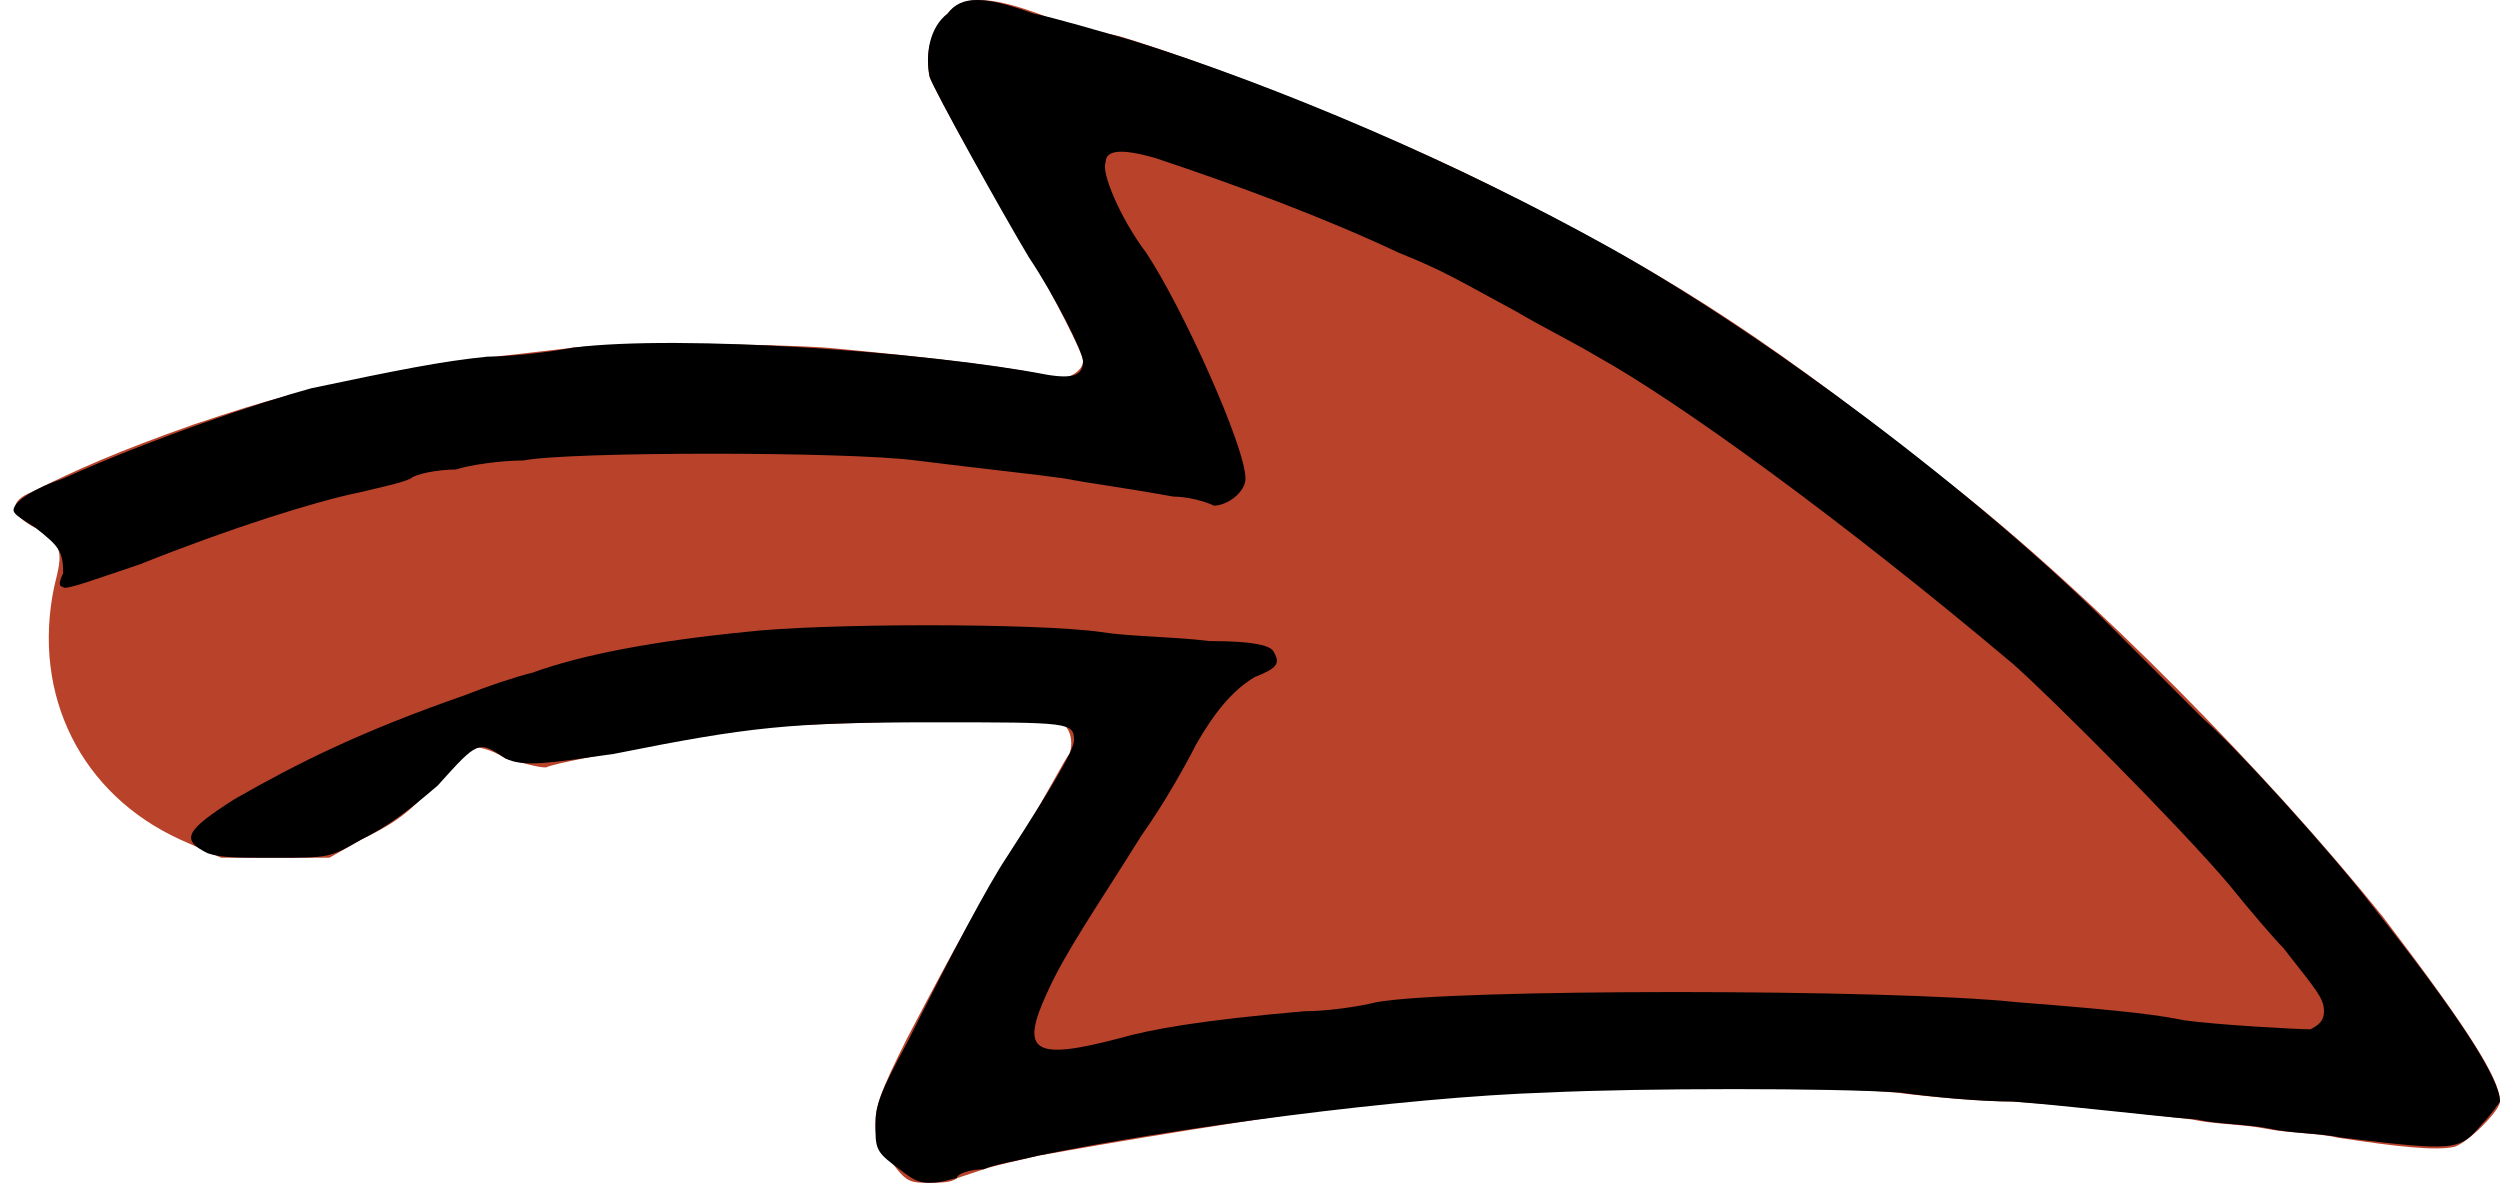
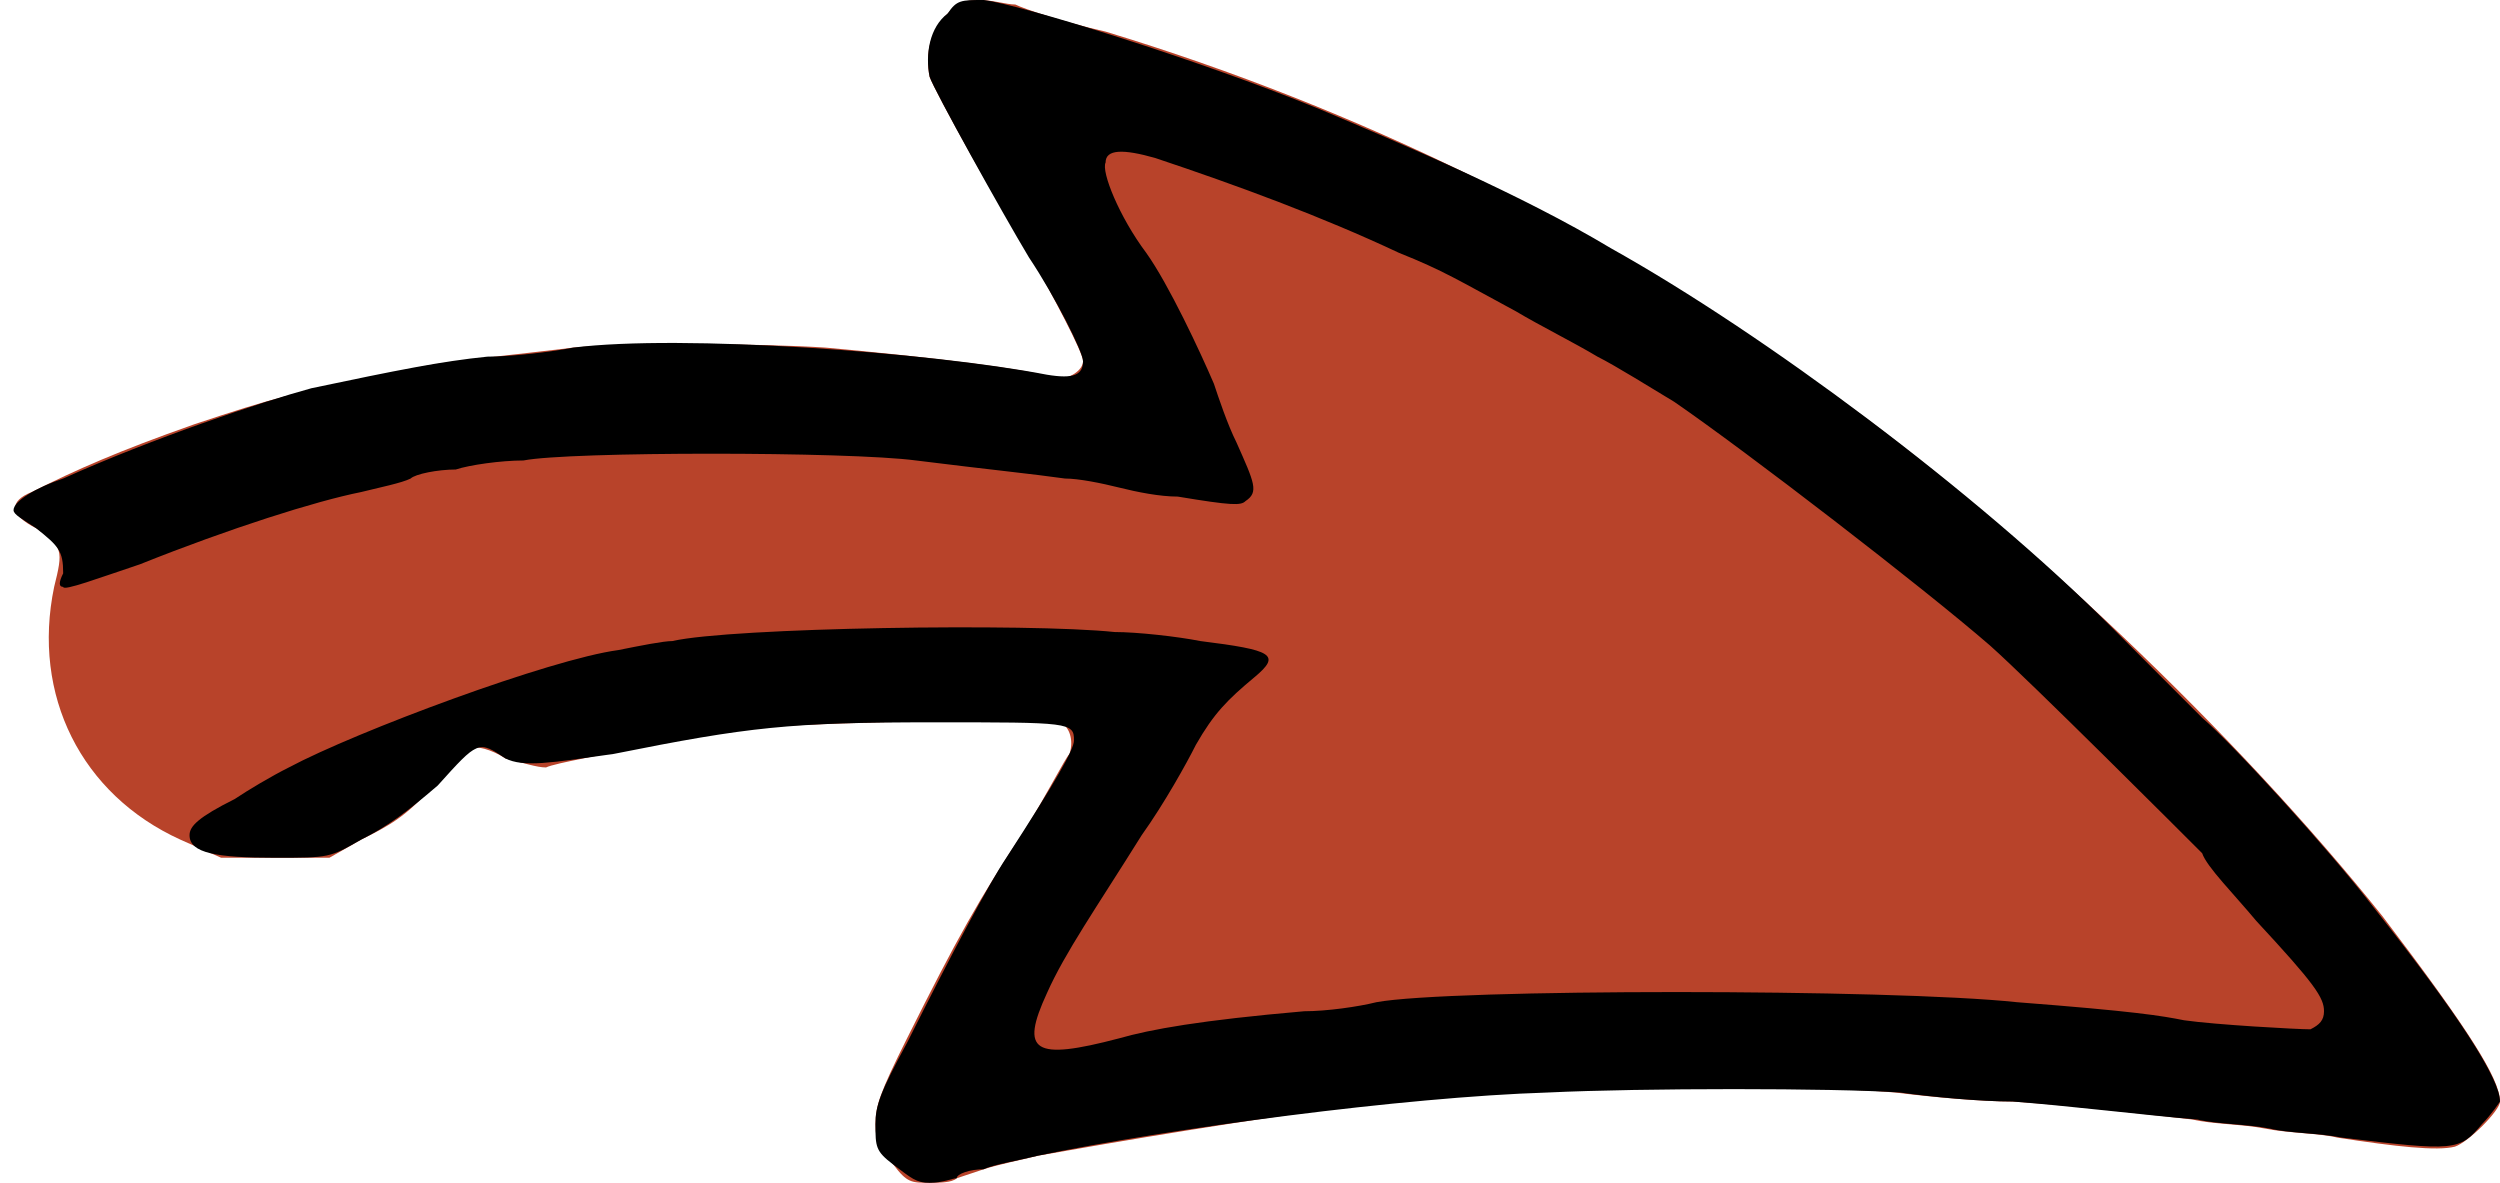
<svg xmlns="http://www.w3.org/2000/svg" width="93" height="44" viewBox="0 0 554 262" preserveAspectRatio="none">
  <g transform="translate(0,262) scale(1,-1)" fill="#B8432A" stroke="none">
-     <path d="M210 259 c-4 -4 -5 -9 -4 -14 1 -3 16 -30 22 -39 5 -9 12 -22 12 -24 0 -2 -3 -4 -6 -4 -3 2 -29 5 -51 7 -15 1 -45 1 -56 0 -25 -3 -30 -3 -41 -6 -21 -4 -25 -5 -43 -11 -17 -6 -26 -10 -36 -15 -5 -2 -5 -5 1 -8 6 -4 6 -5 4 -13 -5 -24 6 -46 28 -56 l9 -4 12 0 12 0 7 4 c6 3 10 5 16 12 4 4 8 8 9 8 0 1 4 0 7 -2 4 -1 7 -2 9 -2 2 1 14 3 23 5 9 2 17 3 27 4 12 1 60 2 64 1 2 -1 3 -4 2 -7 -1 -1 -5 -9 -10 -17 -10 -16 -15 -25 -26 -46 -6 -12 -7 -15 -7 -19 0 -4 1 -6 4 -9 3 -4 4 -4 8 -4 2 0 5 0 6 1 0 0 3 1 6 2 3 1 8 2 12 3 17 3 46 8 77 12 18 2 28 2 60 3 25 0 42 0 53 -1 8 -1 19 -2 26 -2 15 -1 31 -3 40 -4 4 -1 11 -1 16 -2 5 -1 12 -1 16 -2 13 -2 22 -3 26 -2 3 1 10 8 10 10 0 5 -7 16 -26 41 -25 31 -64 71 -96 96 -38 30 -58 44 -98 64 -23 12 -63 28 -86 35 -5 1 -13 3 -18 5 -11 4 -17 4 -20 0z" />
+     <path d="M210 259 c-4 -4 -5 -9 -4 -14 1 -3 16 -30 22 -39 5 -9 12 -22 12 -24 0 -2 -3 -4 -6 -4 -3 2 -29 5 -51 7 -15 1 -45 1 -56 0 -25 -3 -30 -3 -41 -6 -21 -4 -25 -5 -43 -11 -17 -6 -26 -10 -36 -15 -5 -2 -5 -5 1 -8 6 -4 6 -5 4 -13 -5 -24 6 -46 28 -56 l9 -4 12 0 12 0 7 4 c6 3 10 5 16 12 4 4 8 8 9 8 0 1 4 0 7 -2 4 -1 7 -2 9 -2 2 1 14 3 23 5 9 2 17 3 27 4 12 1 60 2 64 1 2 -1 3 -4 2 -7 -1 -1 -5 -9 -10 -17 -10 -15 -15 -24 -26 -46 -6 -12 -7 -15 -7 -19 0 -4 1 -6 4 -9 3 -4 4 -4 8 -4 2 0 5 0 6 1 0 0 3 1 6 2 3 1 8 2 12 3 17 3 46 8 77 12 18 2 28 2 60 3 25 0 42 0 53 -1 8 -1 19 -2 26 -2 15 -1 31 -3 40 -4 4 -1 11 -1 16 -2 5 -1 12 -1 16 -2 13 -2 22 -3 26 -2 3 1 10 8 10 10 0 5 -7 16 -26 41 -32 40 -81 87 -125 118 -49 35 -102 61 -158 78 -9 2 -18 5 -20 6 -2 0 -5 1 -8 1 -4 0 -5 -1 -7 -3z" />
  </g>
  <g transform="translate(0,262) scale(1,-1)" fill="#000000" stroke="none">
-     <path d="M210 259 c-4 -3 -5 -9 -4 -14 1 -3 16 -30 22 -40 6 -9 12 -21 12 -23 0 -3 -2 -4 -8 -3 -26 5 -81 9 -105 6 -5 -1 -14 -2 -19 -2 -10 -1 -20 -3 -39 -7 -11 -3 -35 -11 -55 -20 -6 -2 -11 -5 -11 -7 0 -1 2 -2 5 -4 5 -4 6 -5 6 -10 -1 -2 -1 -3 0 -3 0 -1 8 2 17 5 20 8 39 14 49 16 4 1 9 2 11 3 1 1 6 2 10 2 3 1 10 2 15 2 10 2 72 2 87 0 16 -2 26 -3 33 -4 5 -1 13 -2 24 -4 3 0 7 -1 9 -2 3 0 7 3 7 6 0 7 -14 38 -22 50 -6 8 -10 18 -9 20 0 3 4 3 11 1 18 -6 37 -13 54 -21 10 -4 13 -6 26 -13 5 -3 13 -7 18 -10 18 -10 54 -36 92 -68 8 -7 37 -36 48 -49 4 -5 10 -12 12 -14 7 -9 9 -11 9 -14 0 -2 -1 -3 -3 -4 -3 0 -21 1 -28 2 -5 1 -11 2 -37 4 -28 3 -126 3 -142 0 -4 -1 -11 -2 -16 -2 -23 -2 -34 -4 -41 -6 -19 -5 -22 -3 -16 10 4 9 11 19 21 35 5 7 10 16 12 20 4 7 8 12 13 15 5 2 6 3 4 6 -1 1 -4 2 -14 2 -8 1 -18 1 -24 2 -14 2 -62 2 -79 0 -20 -2 -36 -5 -47 -9 -4 -1 -10 -3 -15 -5 -23 -8 -37 -15 -51 -23 -11 -7 -12 -9 -6 -12 3 -1 6 -1 15 -1 12 0 12 0 19 4 6 3 10 6 17 12 9 10 9 10 15 6 4 -2 10 -1 24 1 30 6 39 7 71 7 30 0 31 0 31 -4 0 -2 -4 -9 -15 -26 -4 -6 -12 -21 -22 -41 -6 -11 -7 -14 -7 -18 0 -5 0 -6 4 -9 4 -3 5 -4 8 -4 3 0 5 1 6 1 0 1 3 2 6 2 2 1 8 2 12 3 29 6 81 13 113 14 21 1 63 1 78 0 7 -1 18 -2 25 -2 13 -1 29 -3 41 -4 4 -1 11 -1 16 -2 4 -1 11 -1 16 -2 25 -3 26 -3 31 3 2 2 4 5 4 5 0 5 -9 19 -28 43 -10 13 -31 36 -38 42 -2 2 -11 11 -20 20 -30 30 -77 65 -111 84 -34 19 -74 36 -106 46 -7 2 -17 5 -22 6 -11 4 -16 4 -19 0z" />
+     <path d="M210 259 c-4 -3 -5 -9 -4 -14 1 -3 16 -30 22 -40 6 -9 12 -21 12 -23 0 -3 -2 -4 -8 -3 -26 5 -81 9 -105 6 -5 -1 -14 -2 -19 -2 -10 -1 -20 -3 -39 -7 -11 -3 -35 -11 -55 -20 -6 -2 -11 -5 -11 -7 0 -1 2 -2 5 -4 5 -4 6 -5 6 -10 -1 -2 -1 -3 0 -3 0 -1 8 2 17 5 20 8 39 14 49 16 4 1 9 2 11 3 1 1 6 2 10 2 3 1 10 2 15 2 10 2 72 2 87 0 16 -2 26 -3 33 -4 3 0 8 -1 12 -2 4 -1 9 -2 13 -2 12 -2 14 -2 15 -1 3 2 2 4 -2 13 -2 4 -4 10 -5 13 -3 7 -10 22 -15 29 -6 8 -10 18 -9 20 0 3 4 3 11 1 18 -6 37 -13 54 -21 10 -4 13 -6 26 -13 5 -3 13 -7 18 -10 4 -2 12 -7 17 -10 16 -11 55 -41 70 -54 9 -8 43 -42 47 -46 1 -3 7 -9 12 -15 13 -14 15 -17 15 -20 0 -2 -1 -3 -3 -4 -3 0 -21 1 -28 2 -5 1 -11 2 -37 4 -28 3 -126 3 -142 0 -4 -1 -11 -2 -16 -2 -23 -2 -34 -4 -41 -6 -19 -5 -22 -3 -16 10 4 9 11 19 21 35 5 7 10 16 12 20 4 7 7 10 13 15 6 5 4 6 -12 8 -5 1 -14 2 -19 2 -19 2 -85 1 -98 -2 -2 0 -7 -1 -12 -2 -15 -2 -58 -18 -73 -26 -4 -2 -9 -5 -12 -7 -8 -4 -10 -6 -10 -8 0 -4 6 -5 19 -5 12 0 12 0 19 4 6 3 10 6 17 12 9 10 9 10 15 6 4 -2 10 -1 24 1 30 6 39 7 71 7 30 0 31 0 31 -4 0 -2 -4 -9 -15 -26 -4 -6 -12 -21 -22 -41 -6 -11 -7 -14 -7 -18 0 -5 0 -6 4 -9 4 -3 5 -4 8 -4 3 0 5 1 6 1 0 1 3 2 6 2 2 1 8 2 12 3 29 6 81 13 113 14 21 1 63 1 78 0 7 -1 18 -2 25 -2 13 -1 29 -3 41 -4 4 -1 11 -1 16 -2 4 -1 11 -1 16 -2 25 -3 26 -3 31 3 2 2 4 5 4 5 0 5 -9 19 -28 43 -10 13 -31 36 -38 42 -2 2 -11 11 -20 20 -30 30 -77 65 -111 84 -20 12 -46 23 -65 31 -27 11 -66 23 -74 24 -5 0 -6 0 -8 -3z" />
  </g>
</svg>
